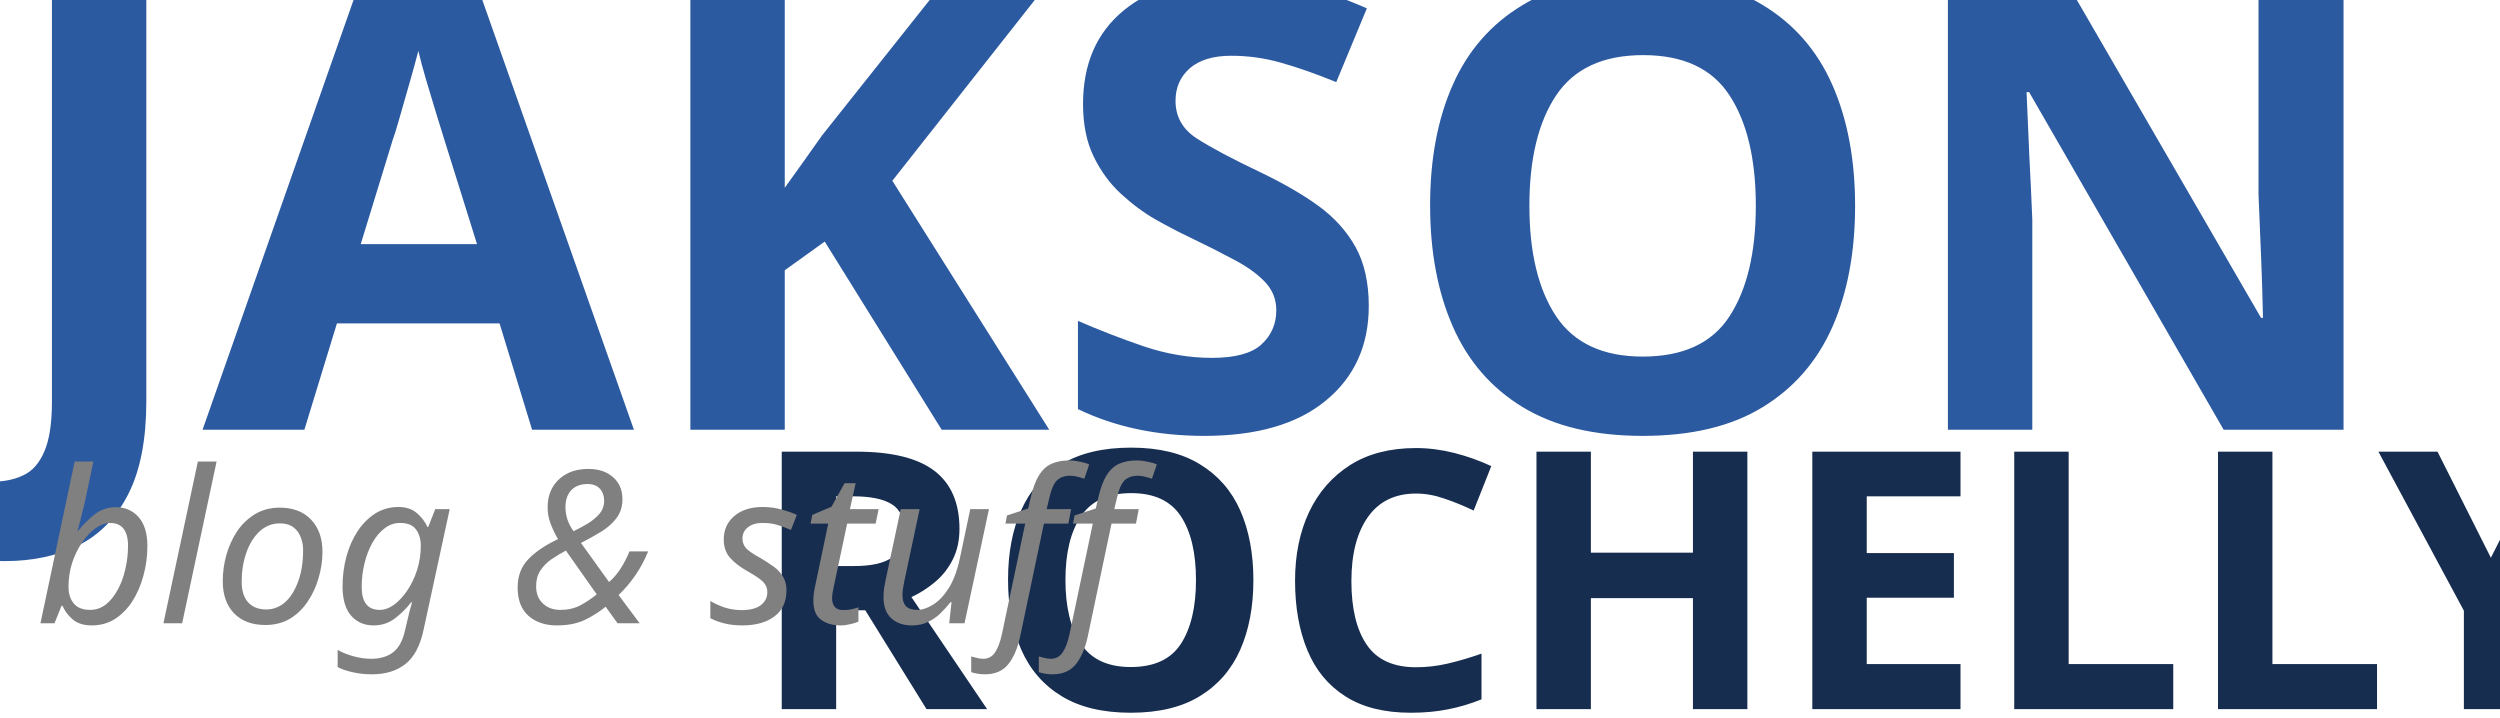
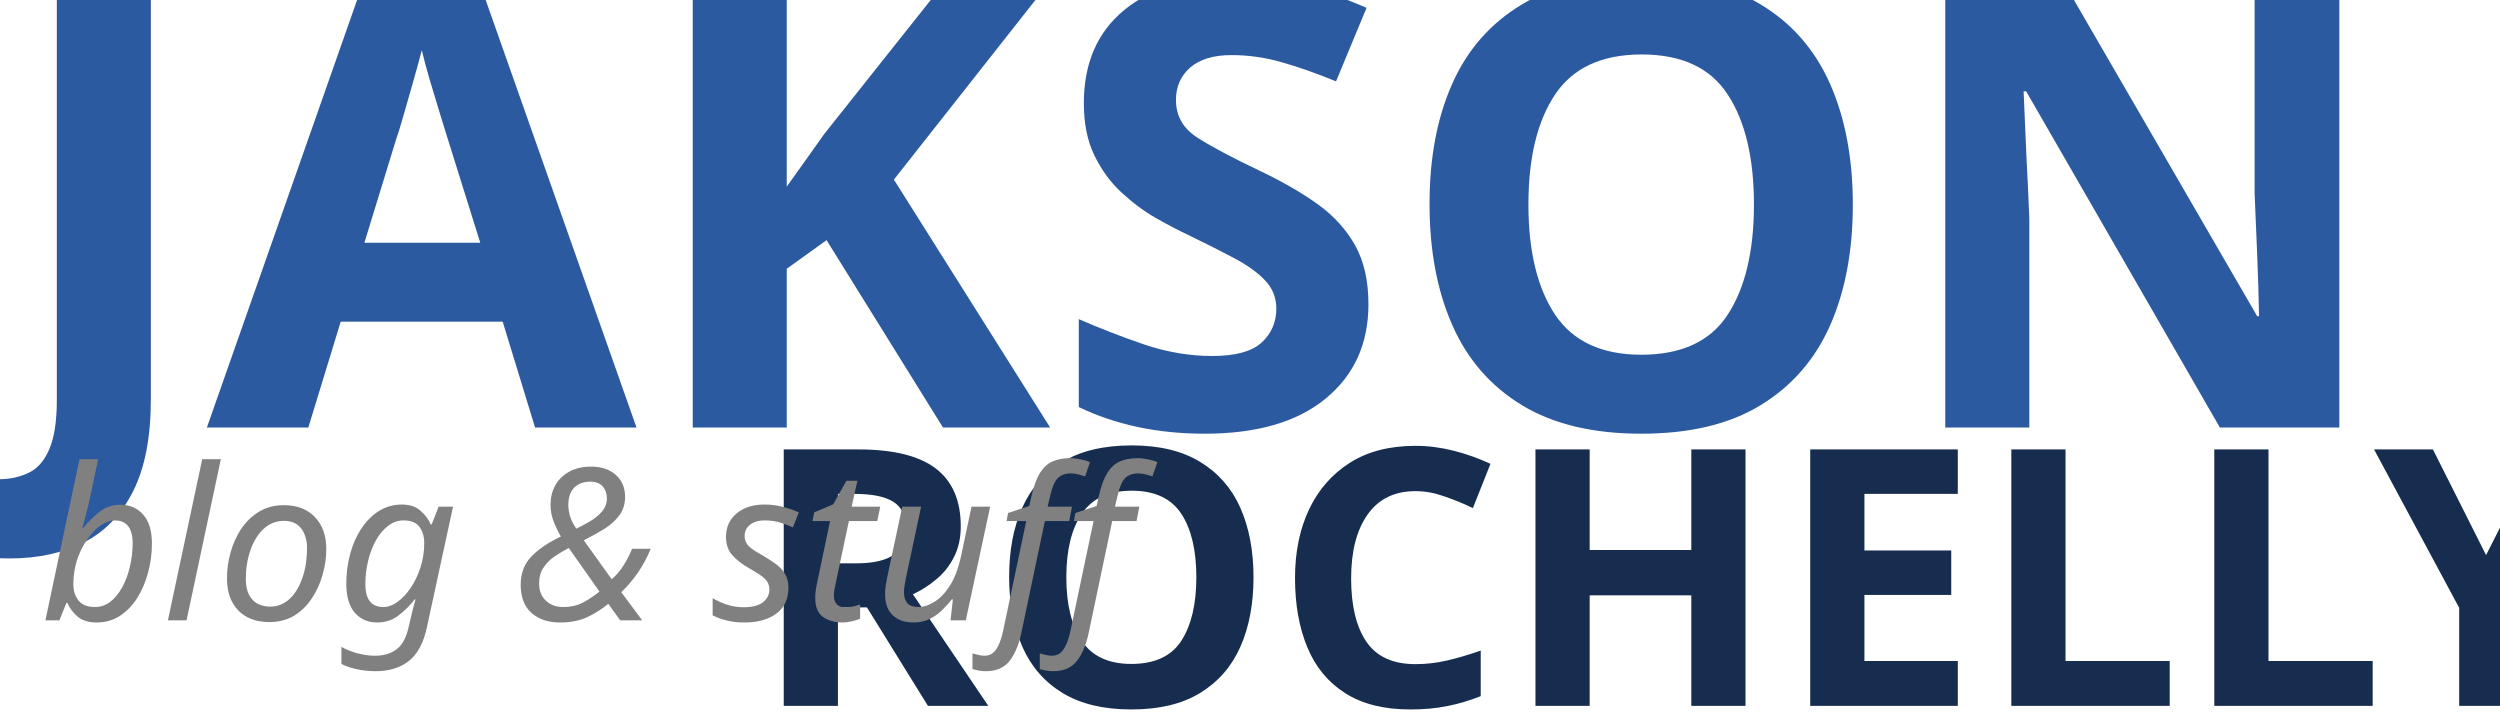
- <svg xmlns="http://www.w3.org/2000/svg" width="250" height="71.73" id="svg3082" version="1.1">
+ <svg xmlns="http://www.w3.org/2000/svg" width="251" height="71.73" id="svg3082" version="1.1">
  <defs id="defs3084" />
  <g id="layer1" transform="translate(0,-980.6322)">
-     <g transform="matrix(1.360642,0,0,1.360642,-247.7802,832.1892)" id="g4457">
+     <g transform="matrix(1.360642,0,0,1.360642,-247.2662,832.1449)" id="g4457">
      <text xml:space="preserve" style="font-size:45.957px;font-style:normal;font-variant:normal;font-weight:bold;font-stretch:normal;text-align:start;line-height:125%;letter-spacing:0px;word-spacing:0px;writing-mode:lr-tb;text-anchor:start;fill:#2c5aa0;fill-opacity:1;stroke:none;font-family:Aharoni;-inkscape-font-specification:Aharoni Bold" x="181.781" y="140.68" id="text4459">
        <tspan id="tspan4461" x="181.781" y="140.68">JAKSON</tspan>
      </text>
      <text xml:space="preserve" style="font-size:26.502px;font-style:normal;font-variant:normal;font-weight:bold;font-stretch:normal;text-align:start;line-height:125%;letter-spacing:0px;word-spacing:0px;writing-mode:lr-tb;text-anchor:start;fill:#162d50;fill-opacity:1;stroke:none;font-family:Aharoni;-inkscape-font-specification:Aharoni Bold" x="237.167" y="161.214" id="text4463">
        <tspan id="tspan4465" x="237.167" y="161.214">ROCHELLY</tspan>
      </text>
      <text id="text4467" y="154.904" x="184.642" style="font-size:15.635px;font-style:italic;font-variant:normal;font-weight:normal;font-stretch:normal;text-align:start;line-height:125%;letter-spacing:0px;word-spacing:0px;writing-mode:lr-tb;text-anchor:start;fill:#808080;fill-opacity:1;stroke:none;font-family:Angsana New;-inkscape-font-specification:Angsana New Italic" xml:space="preserve">
        <tspan y="154.904" x="184.642" id="tspan4469">blog &amp; stuff</tspan>
      </text>
    </g>
  </g>
</svg>
